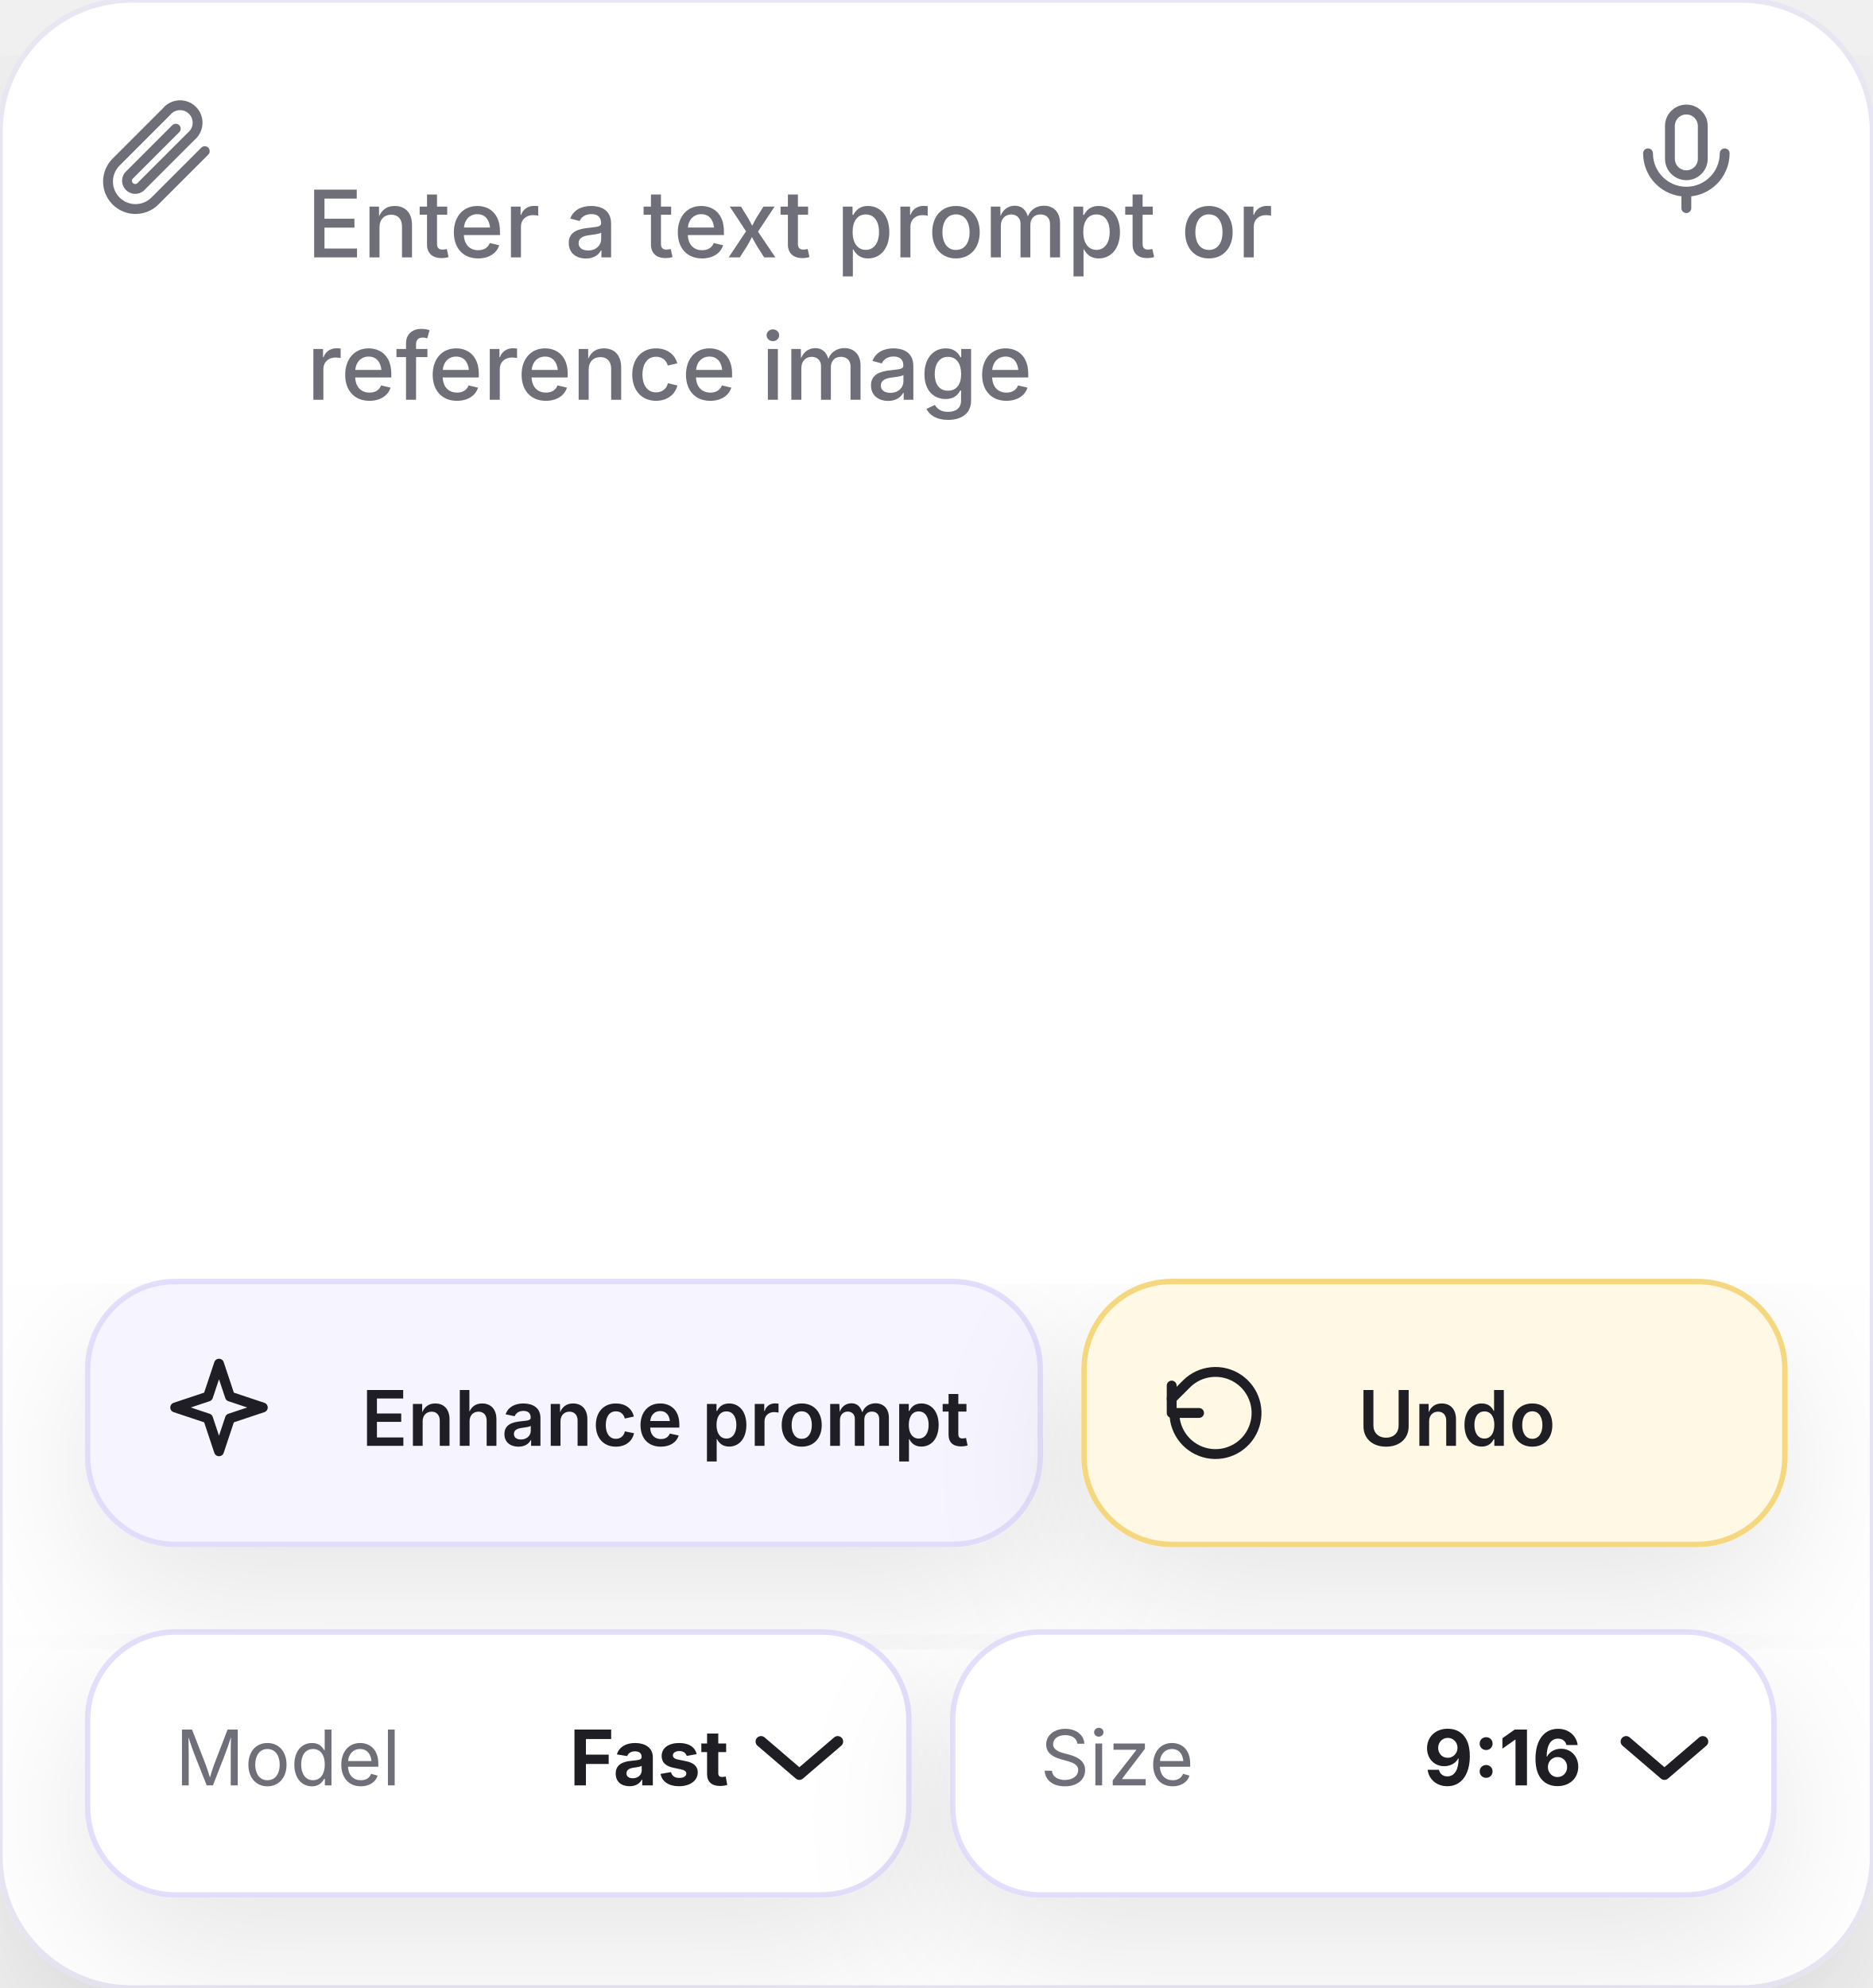
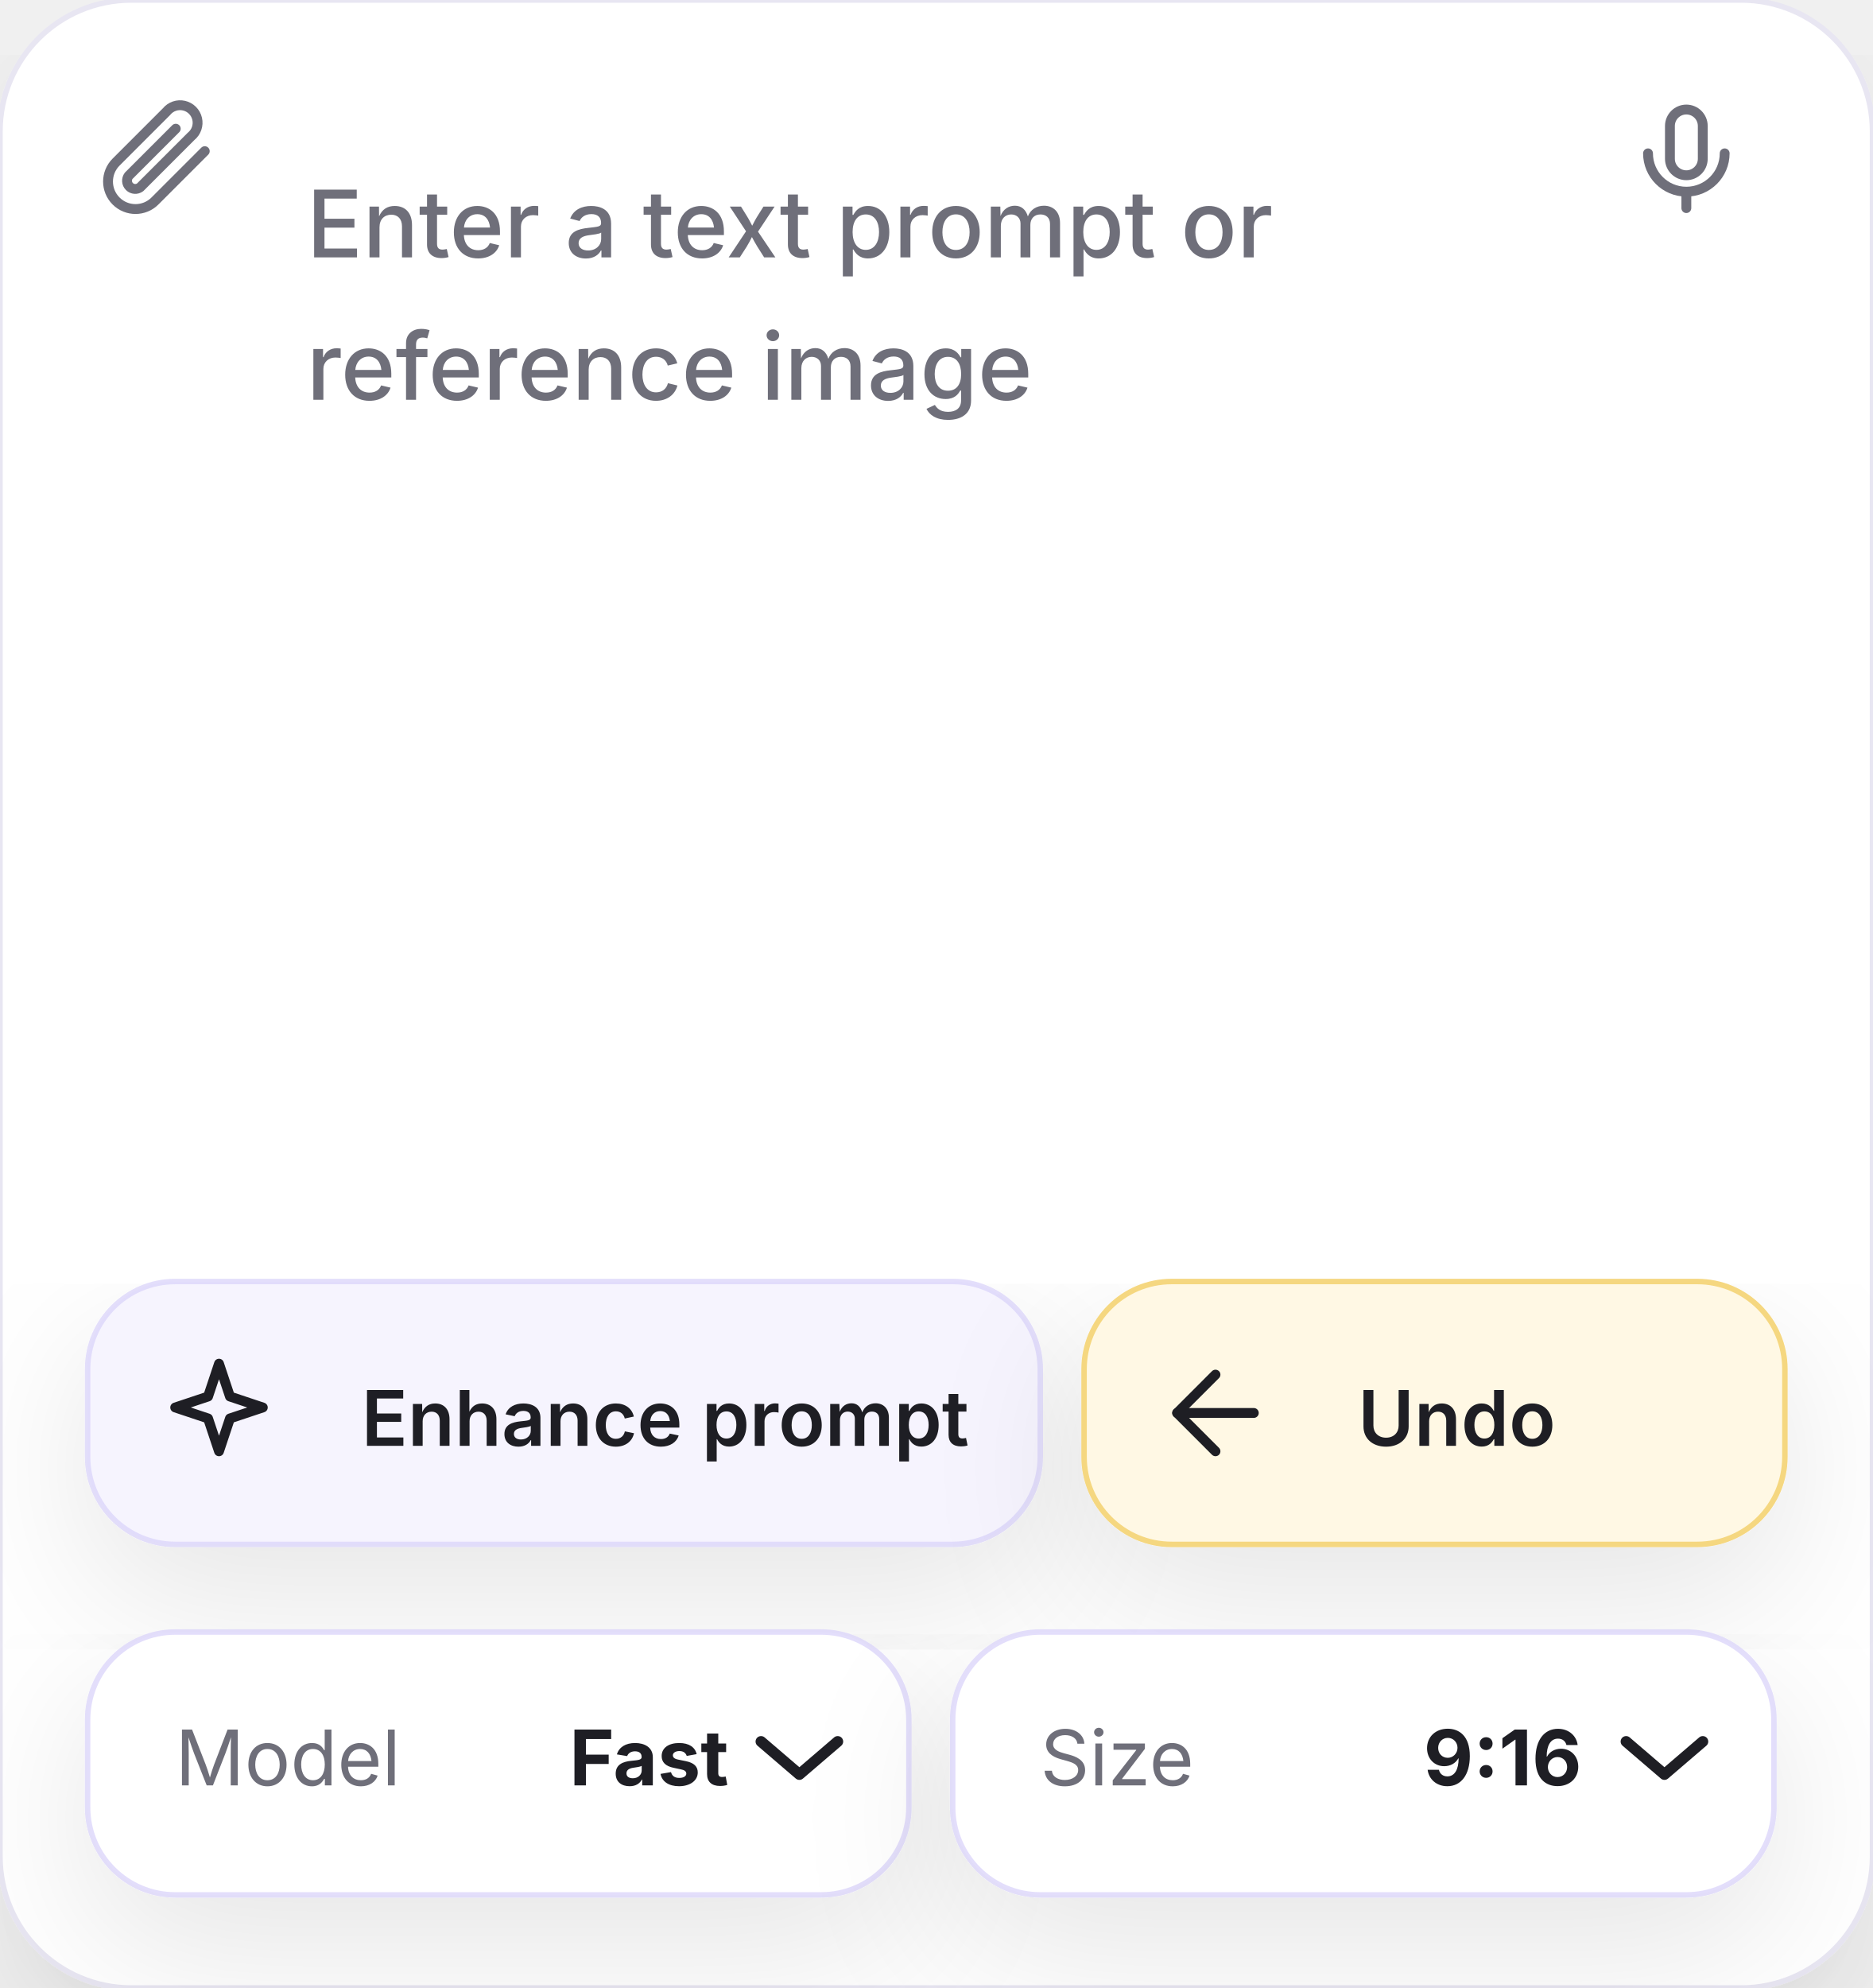
<svg xmlns="http://www.w3.org/2000/svg" width="342" height="363" viewBox="0 0 342 363" fill="none">
  <defs>
    <filter id="shadow" x="-20%" y="-20%" width="140%" height="160%" color-interpolation-filters="sRGB">
      <feDropShadow dx="0" dy="10" stdDeviation="14" flood-color="#1E1E24" flood-opacity="0.10" />
    </filter>
    <linearGradient id="logoGrad" x1="0" y1="0" x2="48" y2="48" gradientUnits="userSpaceOnUse">
      <stop stop-color="#DBD4FA" />
      <stop offset="1" stop-color="#8F7CF6" />
    </linearGradient>
    <linearGradient id="greenGrad" x1="0" y1="0" x2="120" y2="96" gradientUnits="userSpaceOnUse">
      <stop stop-color="#C6FCE4" />
      <stop offset="1" stop-color="#67D7AA" />
    </linearGradient>
    <linearGradient id="purpleGrad" x1="0" y1="0" x2="140" y2="96" gradientUnits="userSpaceOnUse">
      <stop stop-color="#F5F1FF" />
      <stop offset="1" stop-color="#DBD4FA" />
    </linearGradient>
  </defs>
  <rect x="0" y="0" width="342" height="363" rx="24" fill="#FFFFFF" stroke="#E8E6F2" stroke-width="1" filter="url(#shadow)" />
  <g transform="translate(16 16)">
    <g>
      <path d="M21.4 11.6 12.3 20.7a5 5 0 0 1-7.1-7.1l9.2-9.2a3.2 3.2 0 1 1 4.5 4.5l-9.3 9.3a1.5 1.5 0 0 1-2.1-2.1l8.6-8.6" stroke="#6F6F7A" stroke-width="1.8" stroke-linecap="round" stroke-linejoin="round" />
    </g>
    <text x="40" y="31" fill="#6F6F7A" font-family="Inter, Arial, sans-serif" font-size="17" font-weight="500" letter-spacing="0" text-anchor="start">Enter a text prompt or</text>
    <text x="40" y="57" fill="#6F6F7A" font-family="Inter, Arial, sans-serif" font-size="17" font-weight="500" letter-spacing="0" text-anchor="start">reference image</text>
    <g transform="translate(276 0)">
      <path d="M16 4a3 3 0 0 0-3 3v6a3 3 0 0 0 6 0V7a3 3 0 0 0-3-3Z" stroke="#6F6F7A" stroke-width="1.8" />
      <path d="M23 12a7 7 0 0 1-14 0M16 19v3" stroke="#6F6F7A" stroke-width="1.8" stroke-linecap="round" />
    </g>
  </g>
  <rect x="16" y="234" width="174" height="48" rx="16" fill="#F6F4FE" stroke="rgba(219,212,250,0.78)" stroke-width="1" filter="url(#shadow)" />
  <g transform="translate(28 246)">
    <path d="M12 3 14 9l6 2-6 2-2 6-2-6-6-2 6-2 2-6Z" stroke="#1E1E24" stroke-width="1.8" stroke-linejoin="round" />
  </g>
  <text x="66" y="264" fill="#1E1E24" font-family="Inter, Arial, sans-serif" font-size="14" font-weight="600" letter-spacing="0" text-anchor="start">Enhance prompt</text>
  <rect x="198" y="234" width="128" height="48" rx="16" fill="#FFF8E4" stroke="#F5D780" stroke-width="1" filter="url(#shadow)" />
  <g transform="translate(210 246)">
-     <path d="M4 7v5h5" stroke="#1E1E24" stroke-width="1.8" stroke-linecap="round" stroke-linejoin="round" />
-     <path d="M4.5 12a7.5 7.5 0 1 0 2.2-5.3L4 9.4" stroke="#1E1E24" stroke-width="1.8" stroke-linecap="round" stroke-linejoin="round" />
+     <path d="M19 12H5" stroke="#1E1E24" stroke-width="1.8" stroke-linecap="round" />
+     <path d="M12 5l-7 7 7 7" stroke="#1E1E24" stroke-width="1.8" stroke-linecap="round" stroke-linejoin="round" />
  </g>
  <text x="248" y="264" fill="#1E1E24" font-family="Inter, Arial, sans-serif" font-size="14" font-weight="600" letter-spacing="0" text-anchor="start">Undo</text>
  <rect x="16" y="298" width="150" height="48" rx="16" fill="#FFFFFF" stroke="rgba(219,212,250,0.78)" stroke-width="1" filter="url(#shadow)" />
  <text x="32" y="326" fill="#6F6F7A" font-family="Inter, Arial, sans-serif" font-size="14" font-weight="400" letter-spacing="0" text-anchor="start">Model</text>
  <text x="104" y="326" fill="#1E1E24" font-family="Inter, Arial, sans-serif" font-size="14" font-weight="700" letter-spacing="0" text-anchor="start">Fast</text>
  <g transform="translate(134 310) rotate(90 12 12)">
    <path d="m8 5 6 7-6 7" stroke="#1E1E24" stroke-width="2" stroke-linecap="round" stroke-linejoin="round" />
  </g>
  <rect x="174" y="298" width="150" height="48" rx="16" fill="#FFFFFF" stroke="rgba(219,212,250,0.78)" stroke-width="1" filter="url(#shadow)" />
  <text x="190" y="326" fill="#6F6F7A" font-family="Inter, Arial, sans-serif" font-size="14" font-weight="400" letter-spacing="0" text-anchor="start">Size</text>
  <text x="260" y="326" fill="#1E1E24" font-family="Inter, Arial, sans-serif" font-size="14" font-weight="700" letter-spacing="0" text-anchor="start">9:16</text>
  <g transform="translate(292 310) rotate(90 12 12)">
    <path d="m8 5 6 7-6 7" stroke="#1E1E24" stroke-width="2" stroke-linecap="round" stroke-linejoin="round" />
  </g>
</svg>
